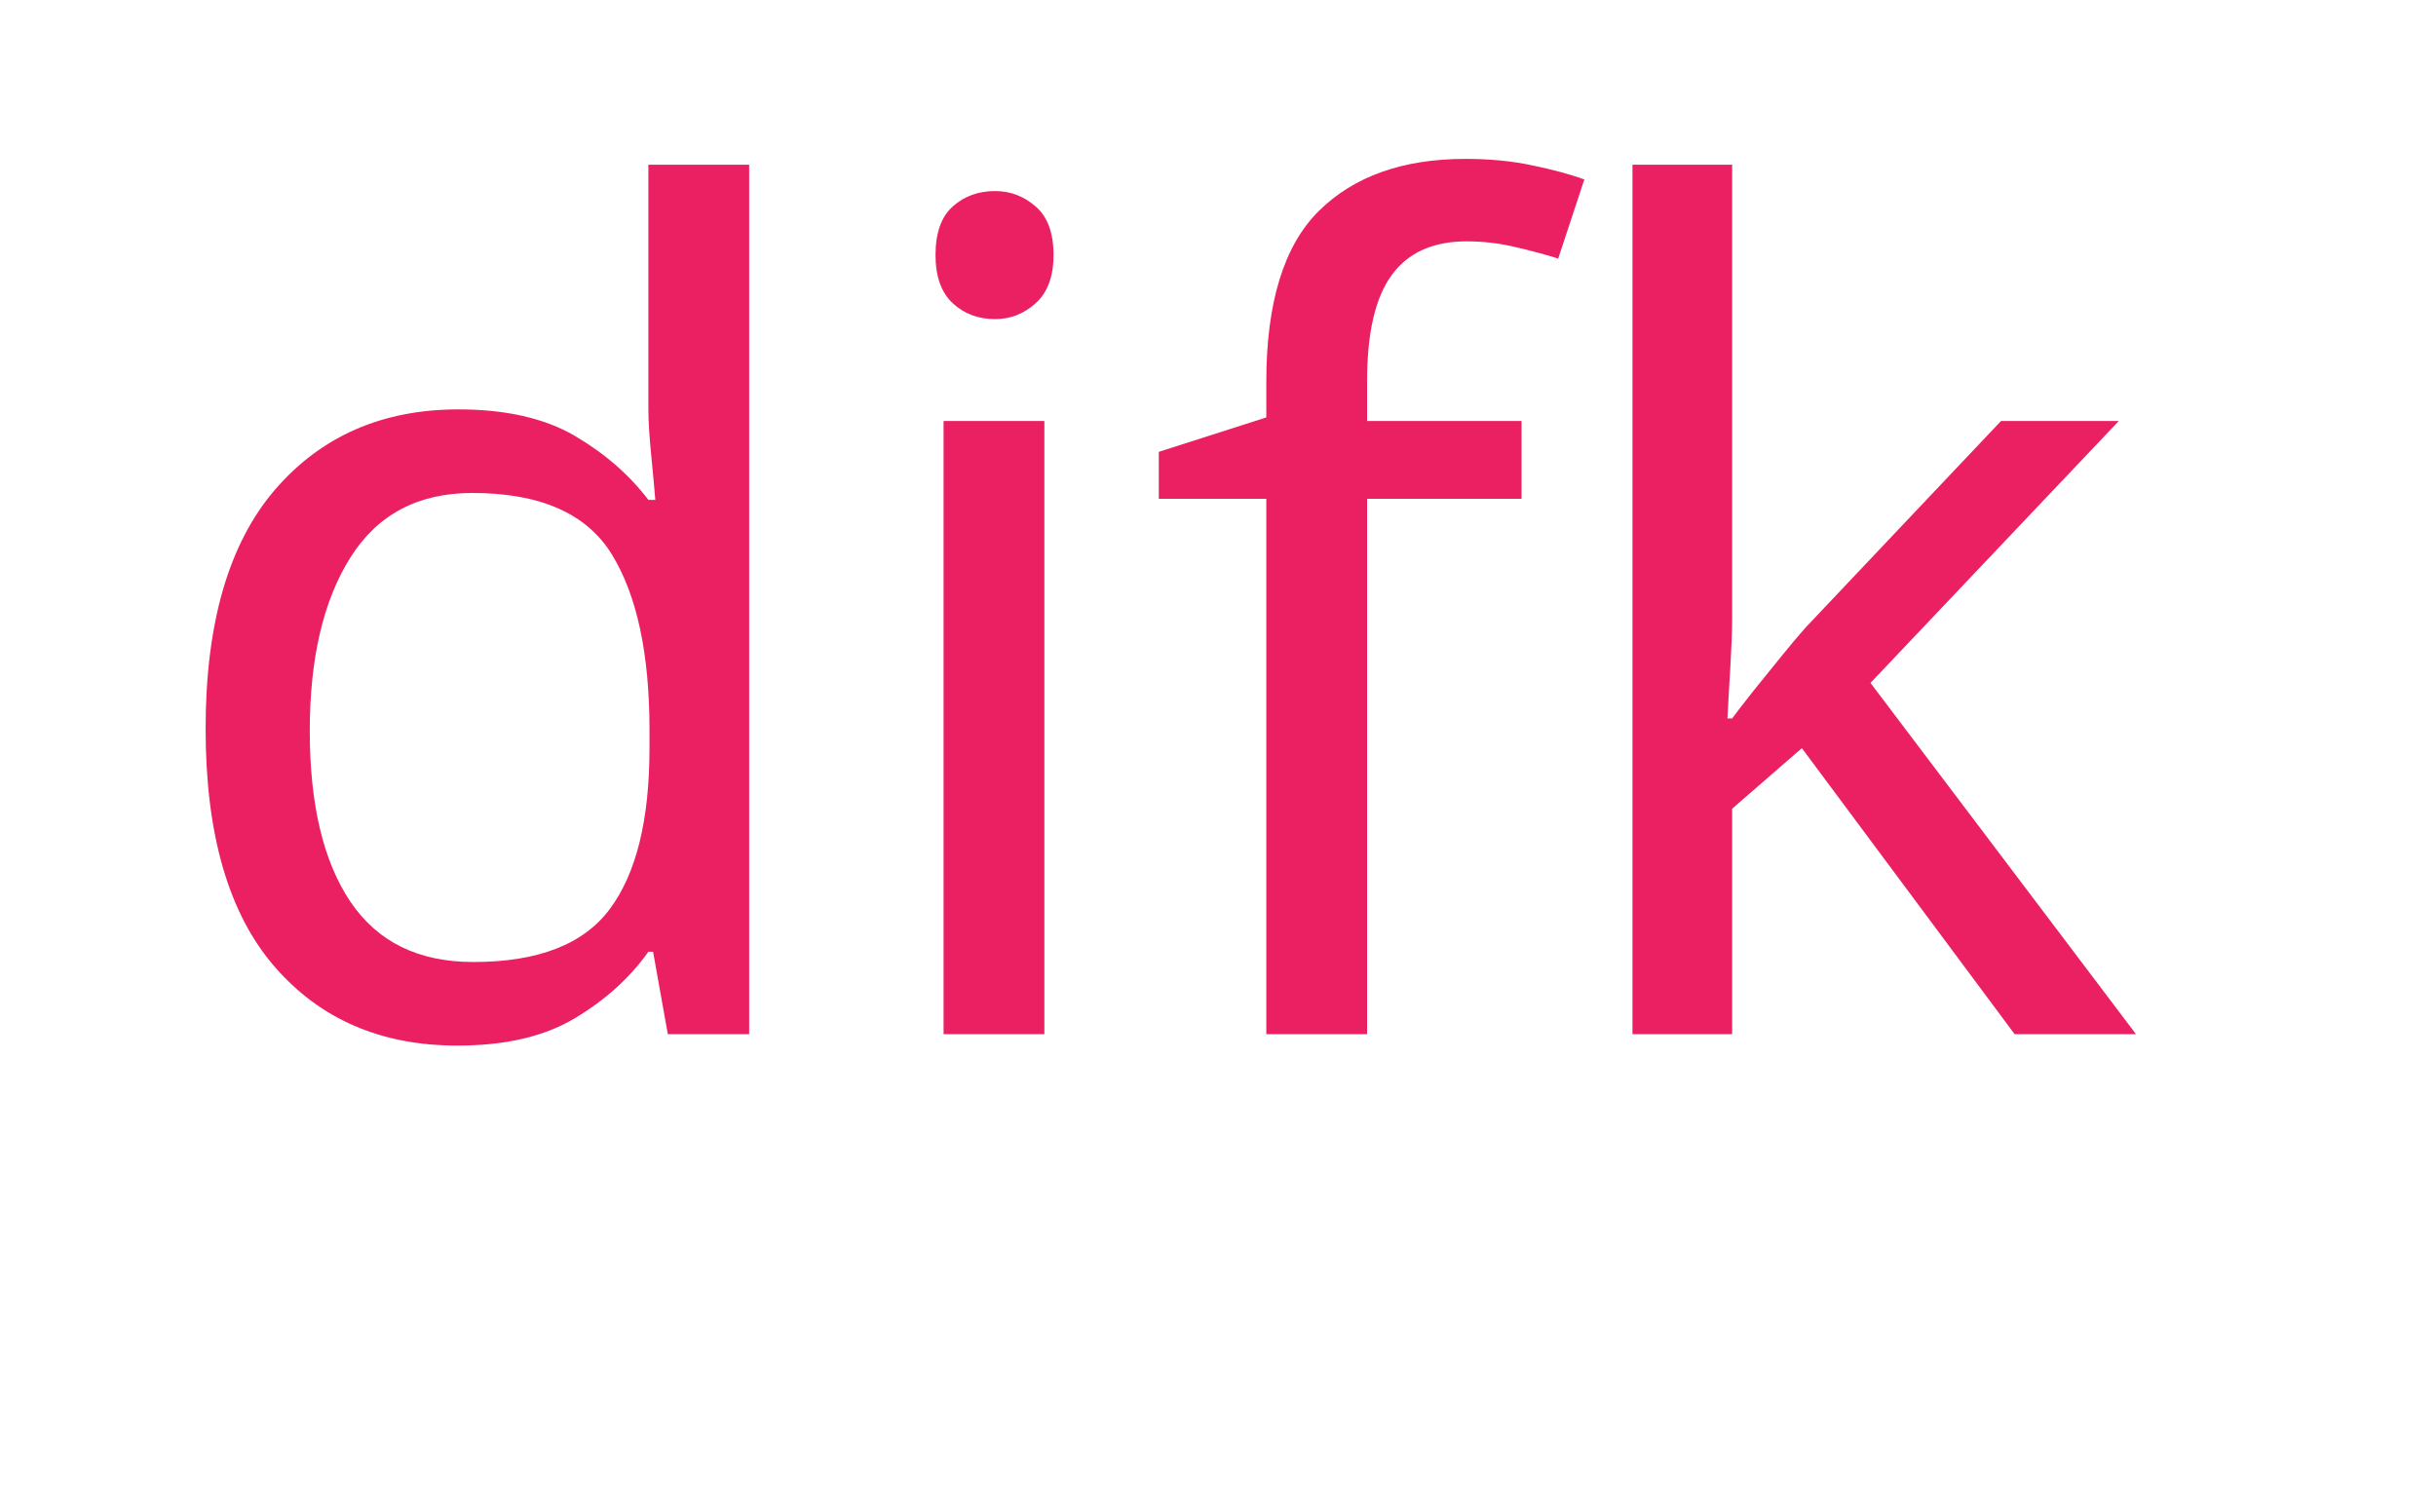
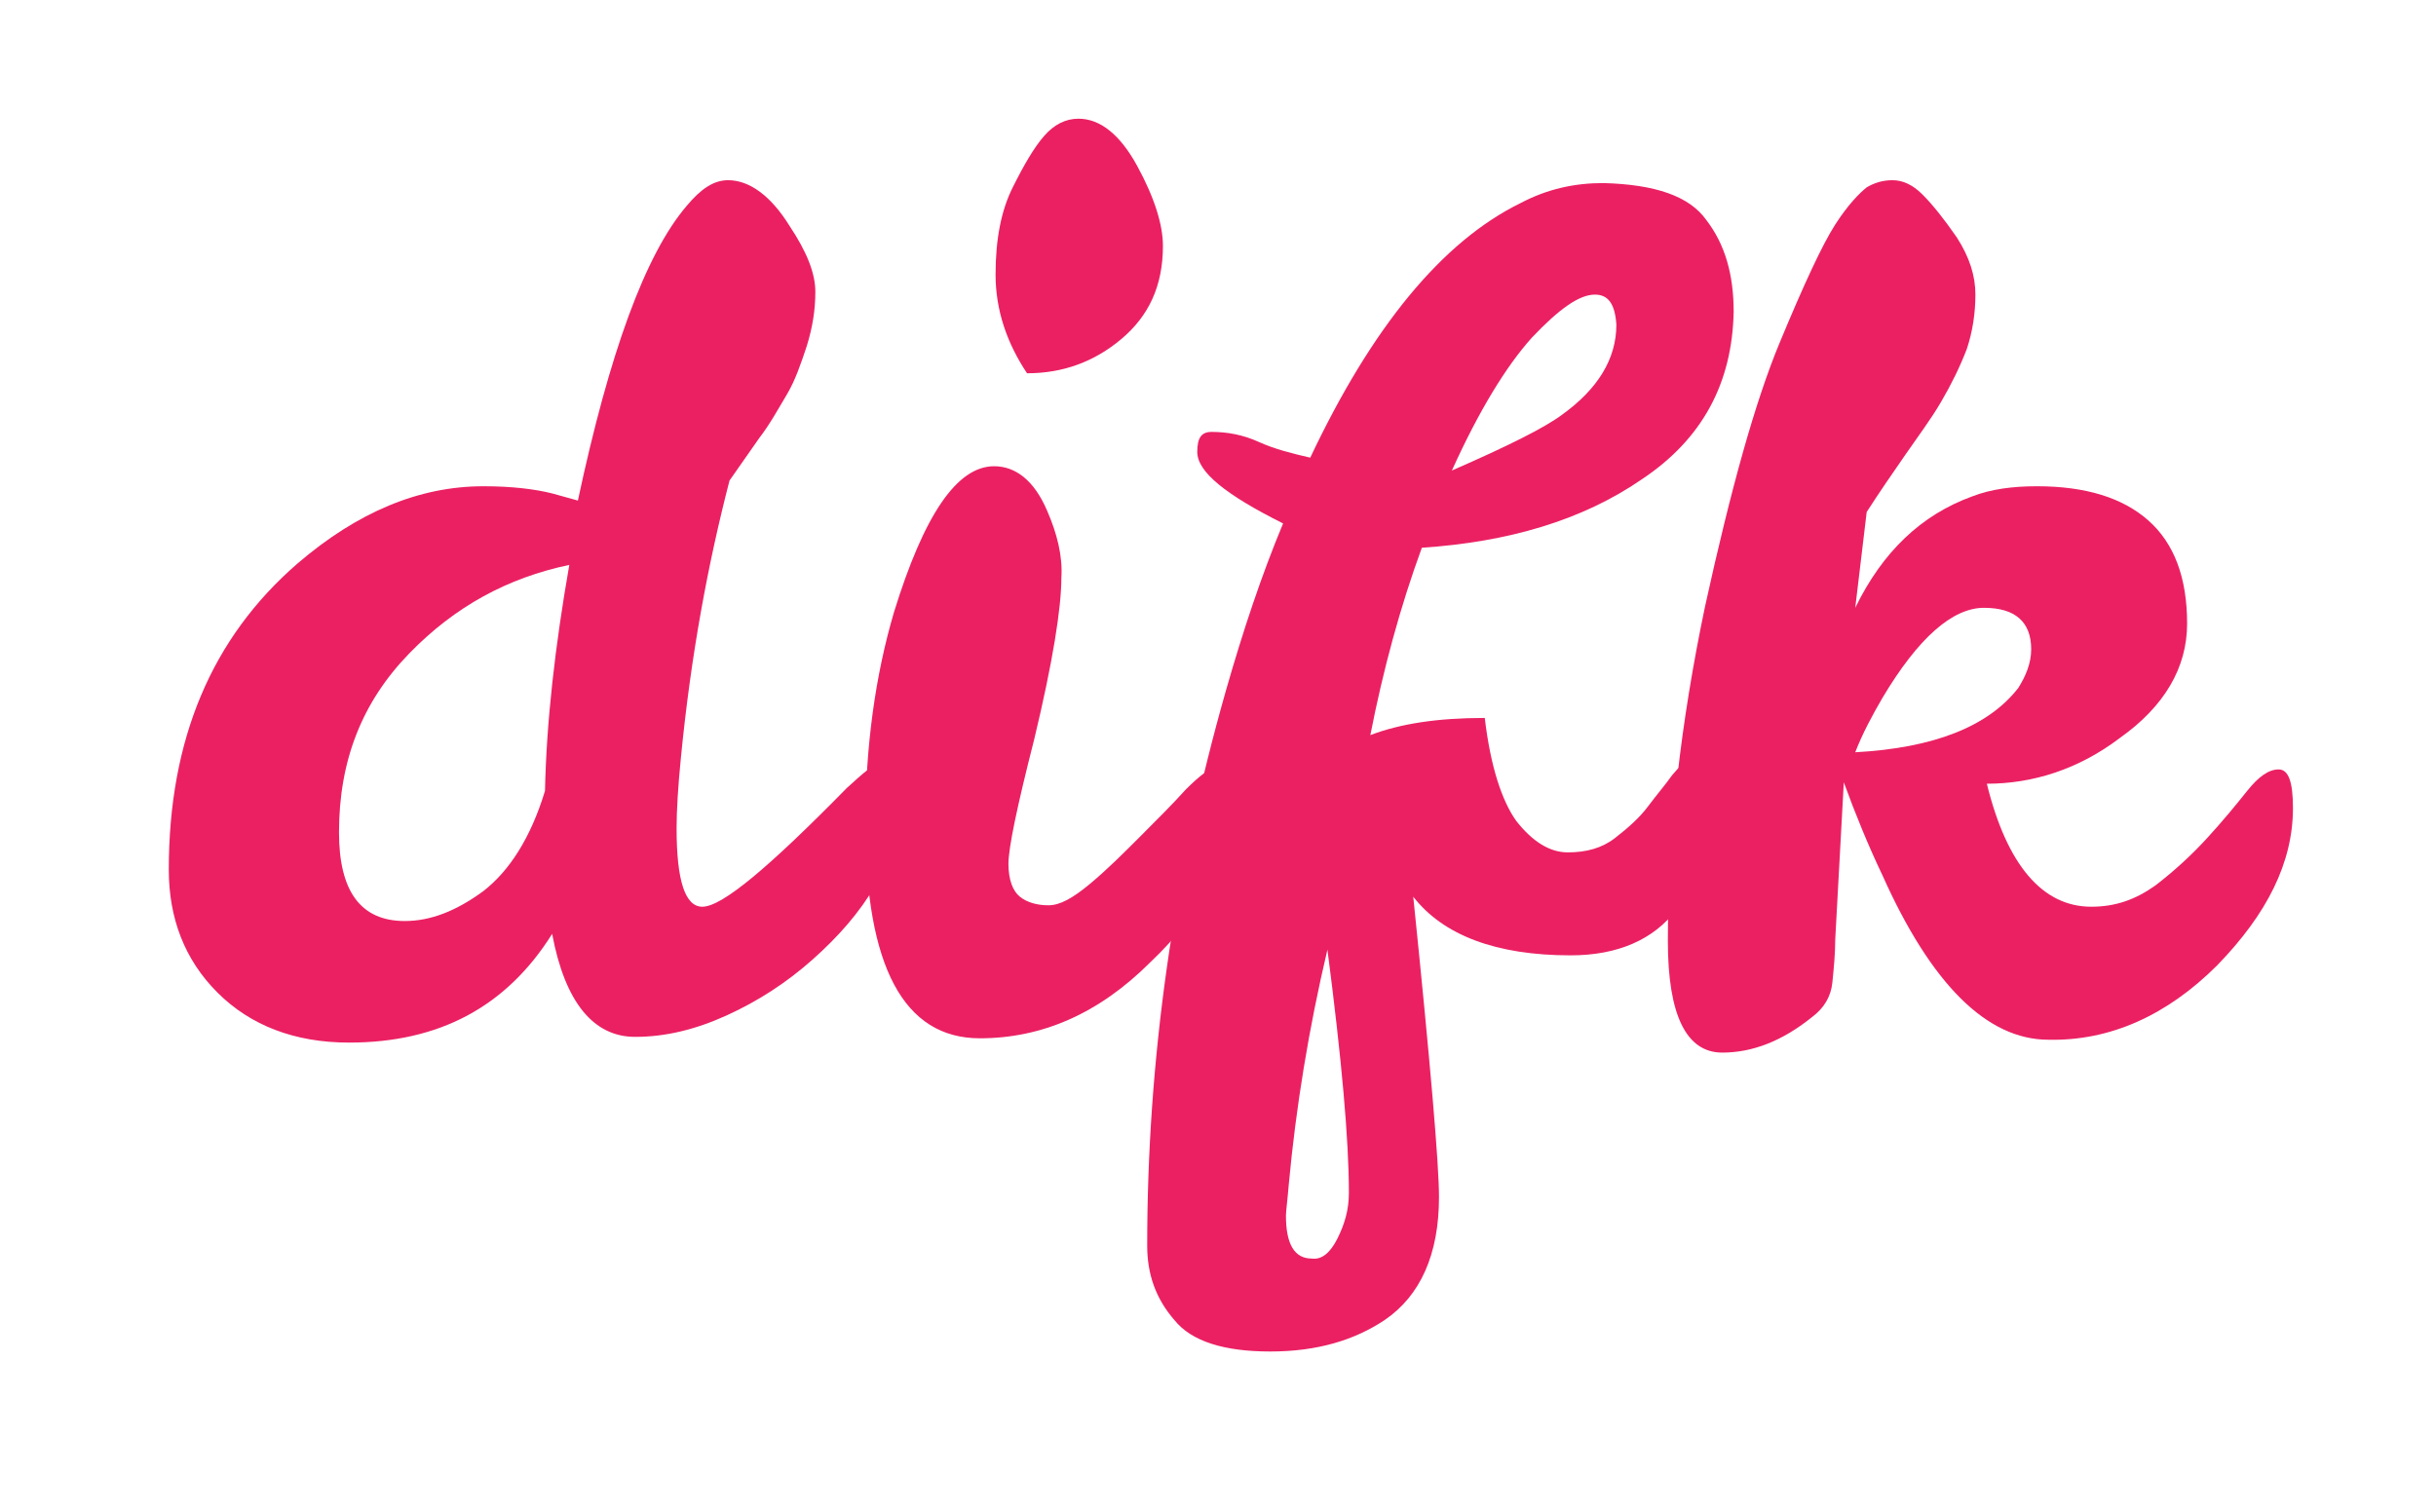
- <svg xmlns="http://www.w3.org/2000/svg" version="1.1" id="Layer_1" x="0px" y="0px" viewBox="0 0 170.3 105.7" style="enable-background:new 0 0 170.3 105.7;" xml:space="preserve">
+ <svg xmlns="http://www.w3.org/2000/svg" version="1.1" id="Layer_1" x="0px" y="0px" viewBox="-220 344.3 170.3 105.7" style="enable-background:new -220 344.3 170.3 105.7;" xml:space="preserve">
  <style type="text/css">
- 	.st0{fill:#EB2063;}
- 	.st1{font-family:'LeckerliOne-Regular';}
- 	.st2{font-size:80px;}
+ 	.st0{enable-background:new    ;}
+ 	.st1{fill:#EB2063;}
</style>
-   <text transform="matrix(1 0 0 1 9.9684 72.3128)" class="st0 st1 st2">difk</text>
+   <g class="st0">
+     <path class="st1" d="M-158.5,397.7c1,0,1.4,1.2,1.4,3.7c0,1.3-0.6,2.9-1.7,4.8c-1.1,1.9-2.6,3.6-4.4,5.2c-1.8,1.6-3.8,2.9-6,3.9   c-2.2,1-4.3,1.5-6.4,1.5c-2.9,0-4.9-2.4-5.8-7.2c-3.2,5.1-7.9,7.6-14.2,7.6c-3.8,0-6.9-1.2-9.2-3.5c-2.3-2.3-3.4-5.2-3.4-8.6   c0-9.1,3-16.2,9-21.4c4.2-3.6,8.5-5.4,13-5.4c2,0,3.6,0.2,4.8,0.5l1.8,0.5c2.2-10.3,4.7-17.2,7.6-20.6c1-1.2,1.9-1.8,2.9-1.8   c1.5,0,3,1.1,4.3,3.2c1.2,1.8,1.8,3.3,1.8,4.6s-0.2,2.5-0.6,3.8c-0.4,1.2-0.8,2.4-1.4,3.4c-0.6,1-1.2,2.1-1.9,3c-0.7,1-1.4,2-2.1,3   c-1.5,5.8-2.7,12.2-3.4,19.4c-0.2,2-0.3,3.7-0.3,4.9c0,3.7,0.6,5.5,1.8,5.5c1.4,0,4.7-2.8,10.1-8.3   C-159.6,398.3-158.9,397.7-158.5,397.7z M-196.3,402.5c0,4.1,1.5,6.2,4.6,6.2c1.8,0,3.6-0.7,5.5-2.1c1.8-1.4,3.3-3.7,4.3-7   c0.1-4.8,0.7-10.1,1.7-15.8c-4.3,0.9-8,2.9-11.2,6.2C-194.7,393.4-196.3,397.5-196.3,402.5z" />
+     <path class="st1" d="M-151.5,416.9c-5.3,0-8-5-8-15c0-5.4,0.7-10.4,2-14.8c2.1-6.8,4.4-10.2,7-10.2c1.5,0,2.8,1,3.7,3.1   c0.7,1.6,1.1,3.2,1,4.7c0,2.1-0.6,5.9-1.9,11.3c-1.2,4.7-1.8,7.6-1.8,8.7s0.3,1.9,0.8,2.3s1.2,0.6,2,0.6c0.8,0,1.7-0.5,2.9-1.5   c1.2-1,2.3-2.1,3.5-3.3c1.2-1.2,2.3-2.3,3.2-3.3c1-1,1.7-1.5,2-1.5c0.7,0,1.1,0.9,1.1,2.7c0,3.7-1.9,7.4-5.6,10.9   C-143.2,415.2-147.2,416.9-151.5,416.9z M-148.2,370.4c-1.4-2.1-2.2-4.4-2.2-6.9c0-2.5,0.4-4.5,1.2-6.1c0.8-1.6,1.5-2.8,2.2-3.6   c0.7-0.8,1.5-1.2,2.4-1.2c1.5,0,2.9,1.1,4.1,3.3c1.2,2.2,1.8,4.1,1.8,5.6c0,2.8-1,4.9-2.9,6.5   C-143.5,369.6-145.7,370.4-148.2,370.4z" />
+     <path class="st1" d="M-136.3,375.9c0-1,0.3-1.4,1-1.4c1.1,0,2.2,0.2,3.3,0.7c1.1,0.5,2.3,0.8,3.6,1.1c4.3-9.1,9.2-15.1,14.7-17.8   c1.9-1,3.8-1.4,5.8-1.4c3.6,0.1,6,0.9,7.2,2.6c1.3,1.7,1.9,3.8,1.9,6.4c-0.1,5-2.2,8.9-6.4,11.7c-4.2,2.9-9.4,4.4-15.4,4.8   c-1.5,4.1-2.7,8.5-3.6,13.1c2.1-0.8,4.7-1.2,8-1.2c0.4,3.4,1.2,5.8,2.2,7.2c1.1,1.4,2.3,2.2,3.6,2.2c1.3,0,2.4-0.3,3.3-1   s1.7-1.4,2.3-2.2s1.2-1.5,1.7-2.2c0.5-0.6,0.9-1,1.3-1c0.9,0,1.4,0.8,1.4,2.4c0,3.2-0.8,5.9-2.4,8c-1.6,2.1-4.1,3.2-7.4,3.2   c-5.2,0-8.9-1.4-11-4.1c1.2,11.7,1.8,18.7,1.8,21c0,4-1.3,6.9-3.8,8.6c-2.1,1.4-4.7,2.2-8,2.2c-3.2,0-5.5-0.7-6.7-2.2   c-1.3-1.5-1.9-3.2-1.9-5.2c0-12.9,1.8-25.8,5.5-38.8c1.2-4.2,2.5-8.1,4-11.7C-134.3,378.9-136.3,377.3-136.3,375.9z M-126.5,430.9   c0.5-1,0.8-2,0.8-3.2c0-3.7-0.5-9.3-1.5-17c-1.3,5.5-2.2,11-2.7,16.4c-0.1,1.2-0.2,1.9-0.2,2.2c0,2,0.6,3,1.8,3   C-127.6,432.4-127,431.9-126.5,430.9z M-108.5,364.9c-1.1,0-2.5,1-4.4,3c-1.8,2-3.7,5.1-5.6,9.3c3.9-1.7,6.5-3,7.7-3.9   c2.5-1.8,3.8-3.9,3.8-6.3C-107.1,365.5-107.6,364.9-108.5,364.9z" />
+     <path class="st1" d="M-81.1,399.1c1.4,5.7,3.9,8.6,7.3,8.6c1.7,0,3.1-0.5,4.5-1.5c1.3-1,2.5-2.1,3.6-3.3c1.1-1.2,2-2.3,2.8-3.3   c0.8-1,1.5-1.5,2.2-1.5c0.7,0,1,0.9,1,2.7c0,3.8-1.8,7.4-5.3,11c-3.5,3.5-7.5,5.3-11.8,5.2c-4.3,0-8.2-3.9-11.6-11.5   c-1-2.1-1.9-4.3-2.7-6.5l-0.6,11c0,1-0.1,2-0.2,3c-0.1,1-0.6,1.8-1.4,2.4c-2.1,1.7-4.2,2.5-6.3,2.5c-2.5,0-3.8-2.6-3.8-7.8   c0-7.5,0.9-15.3,2.6-23.4c1.8-8.2,3.5-14.3,5.2-18.4c1.7-4.1,3-6.9,3.9-8.3c0.9-1.4,1.7-2.2,2.2-2.6c0.5-0.3,1.1-0.5,1.8-0.5   s1.4,0.3,2.1,1c0.7,0.7,1.5,1.7,2.4,3c0.9,1.4,1.3,2.7,1.3,4c0,1.3-0.2,2.6-0.6,3.8c-0.5,1.3-1.1,2.5-1.8,3.7   c-0.7,1.2-1.6,2.4-2.5,3.7c-0.9,1.3-1.8,2.6-2.7,4l-0.8,6.7c1.9-3.9,4.6-6.5,8.2-7.8c1.3-0.5,2.8-0.7,4.5-0.7c3.4,0,6,0.8,7.8,2.4   c1.8,1.6,2.7,4,2.7,7.2c0,3.1-1.6,5.8-4.7,8C-74.7,398.1-77.9,399.1-81.1,399.1z M-78,389.7c0-1.9-1.1-2.9-3.3-2.9   c-2.2,0-4.6,2.1-7.1,6.3c-0.7,1.2-1.4,2.5-1.9,3.8c5.5-0.3,9.3-1.8,11.4-4.5C-78.4,391.6-78,390.7-78,389.7z" />
+   </g>
</svg>
